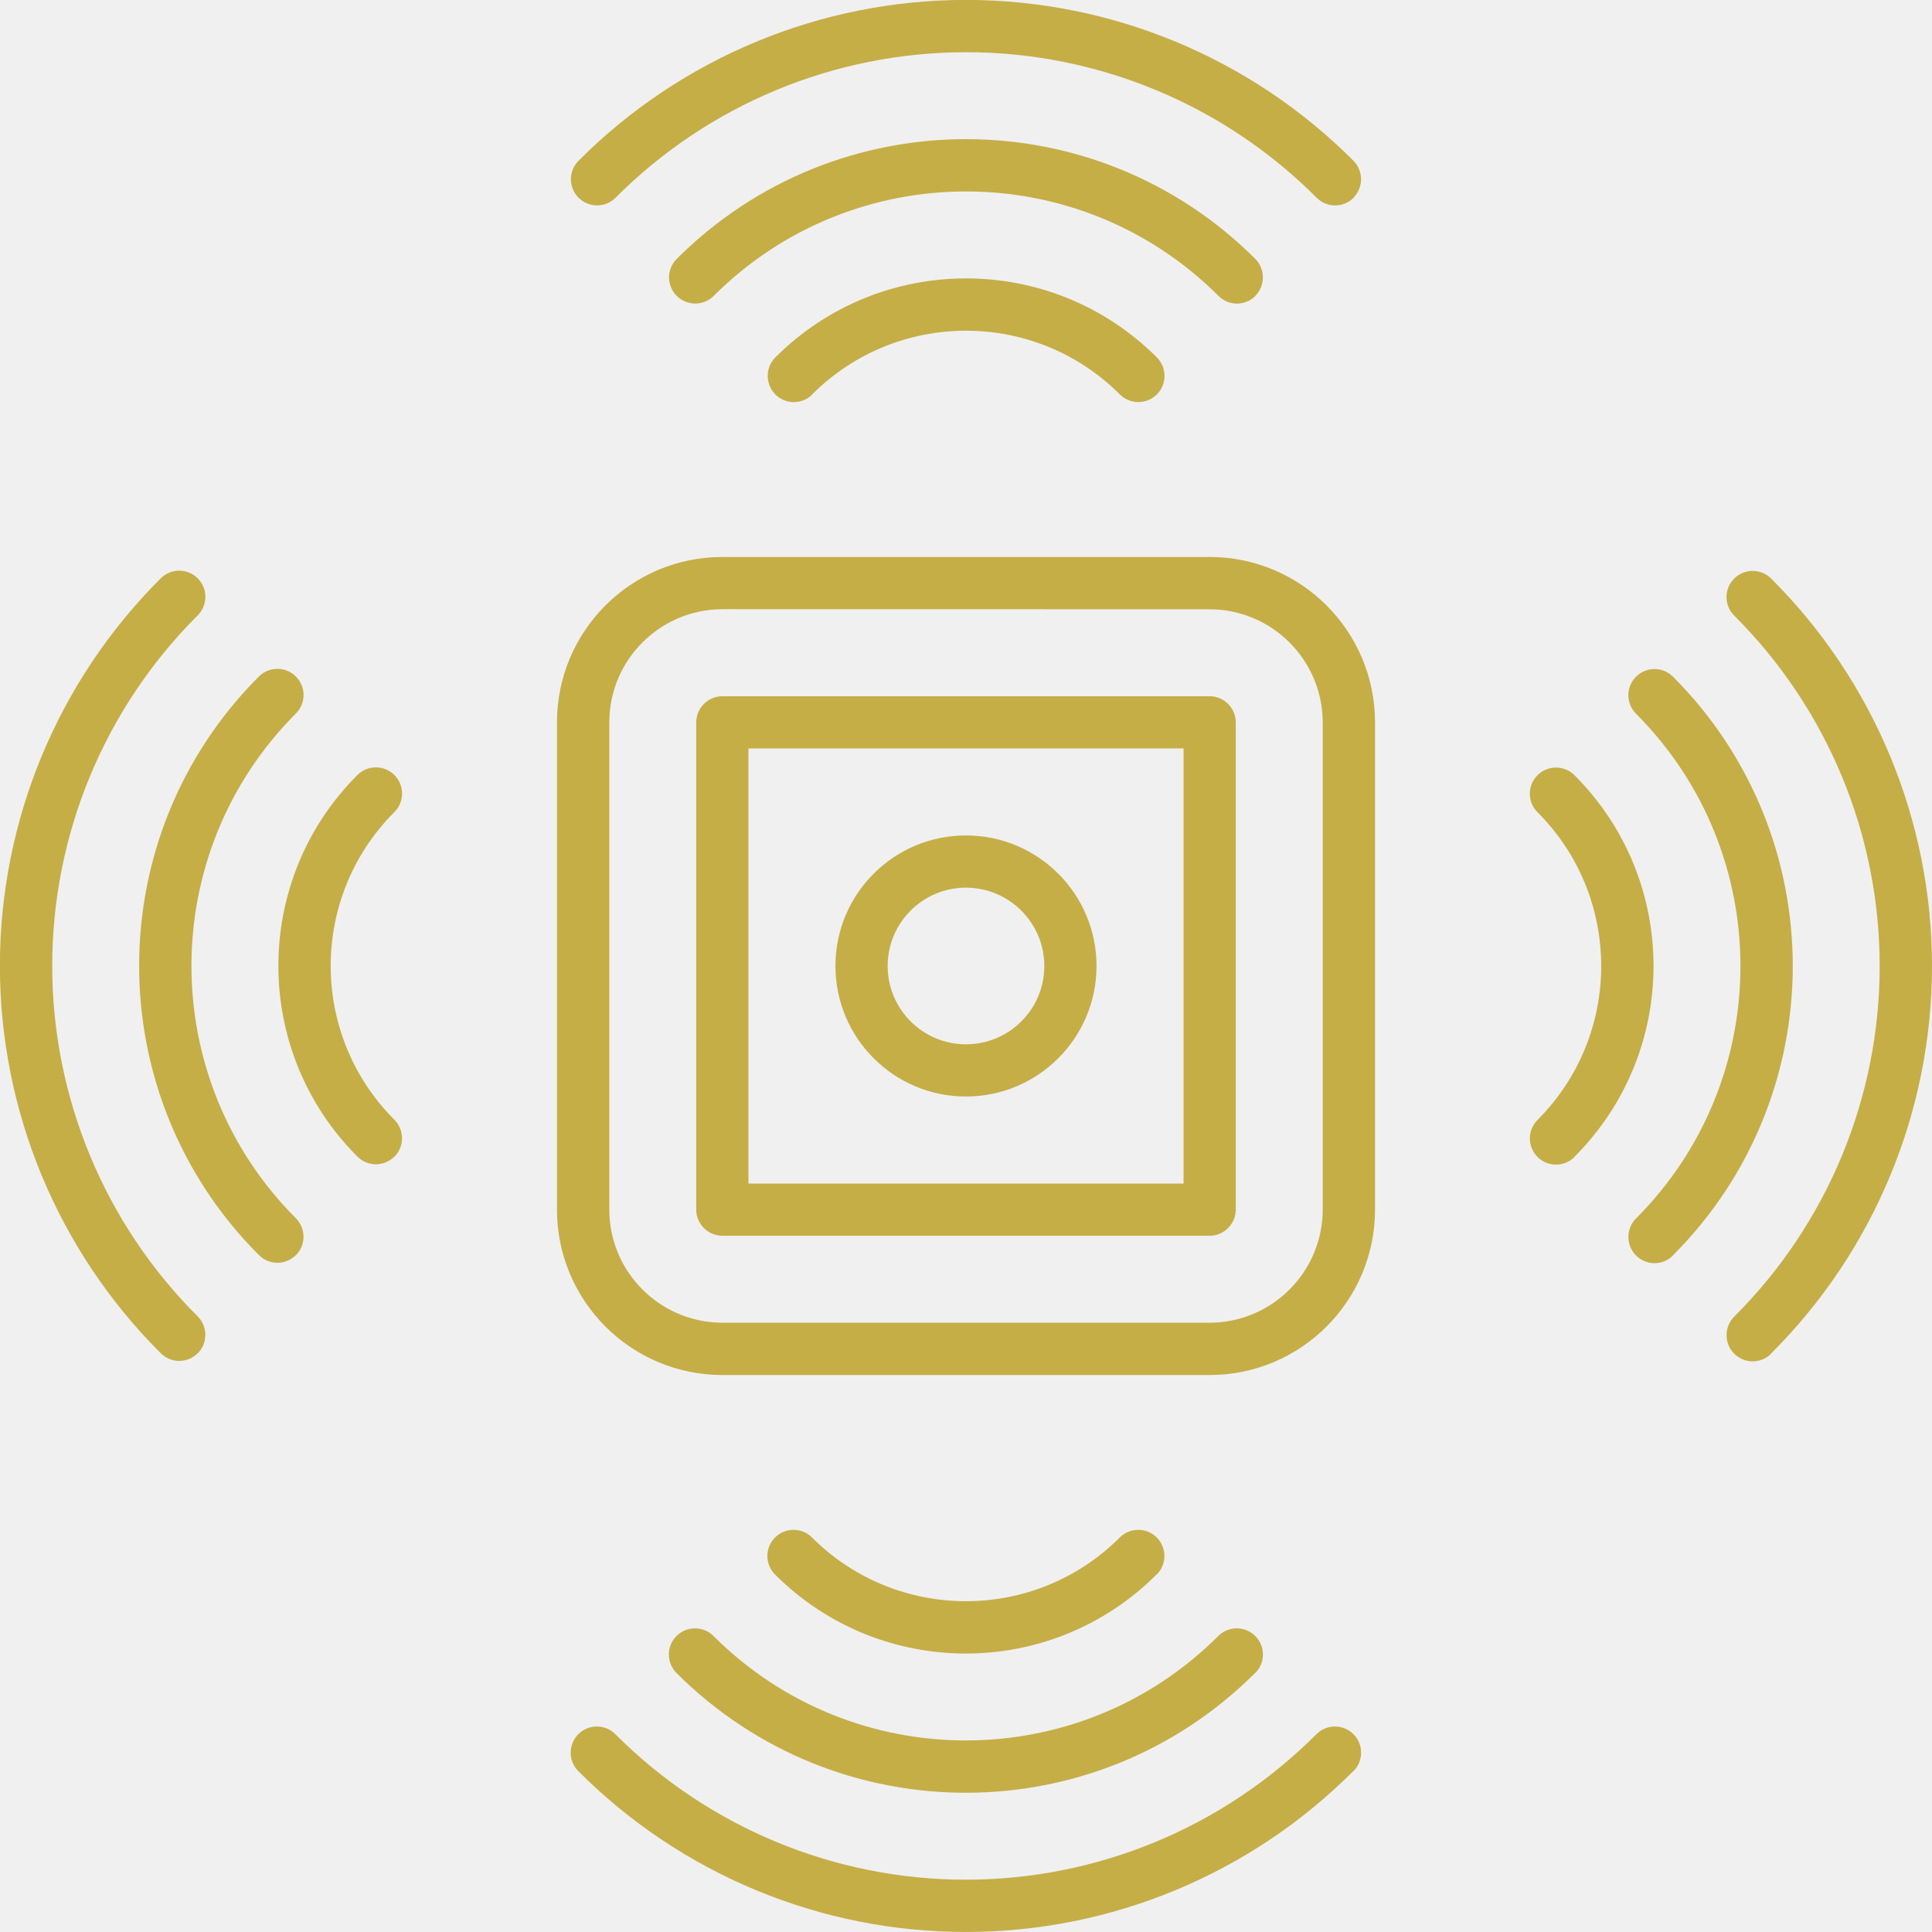
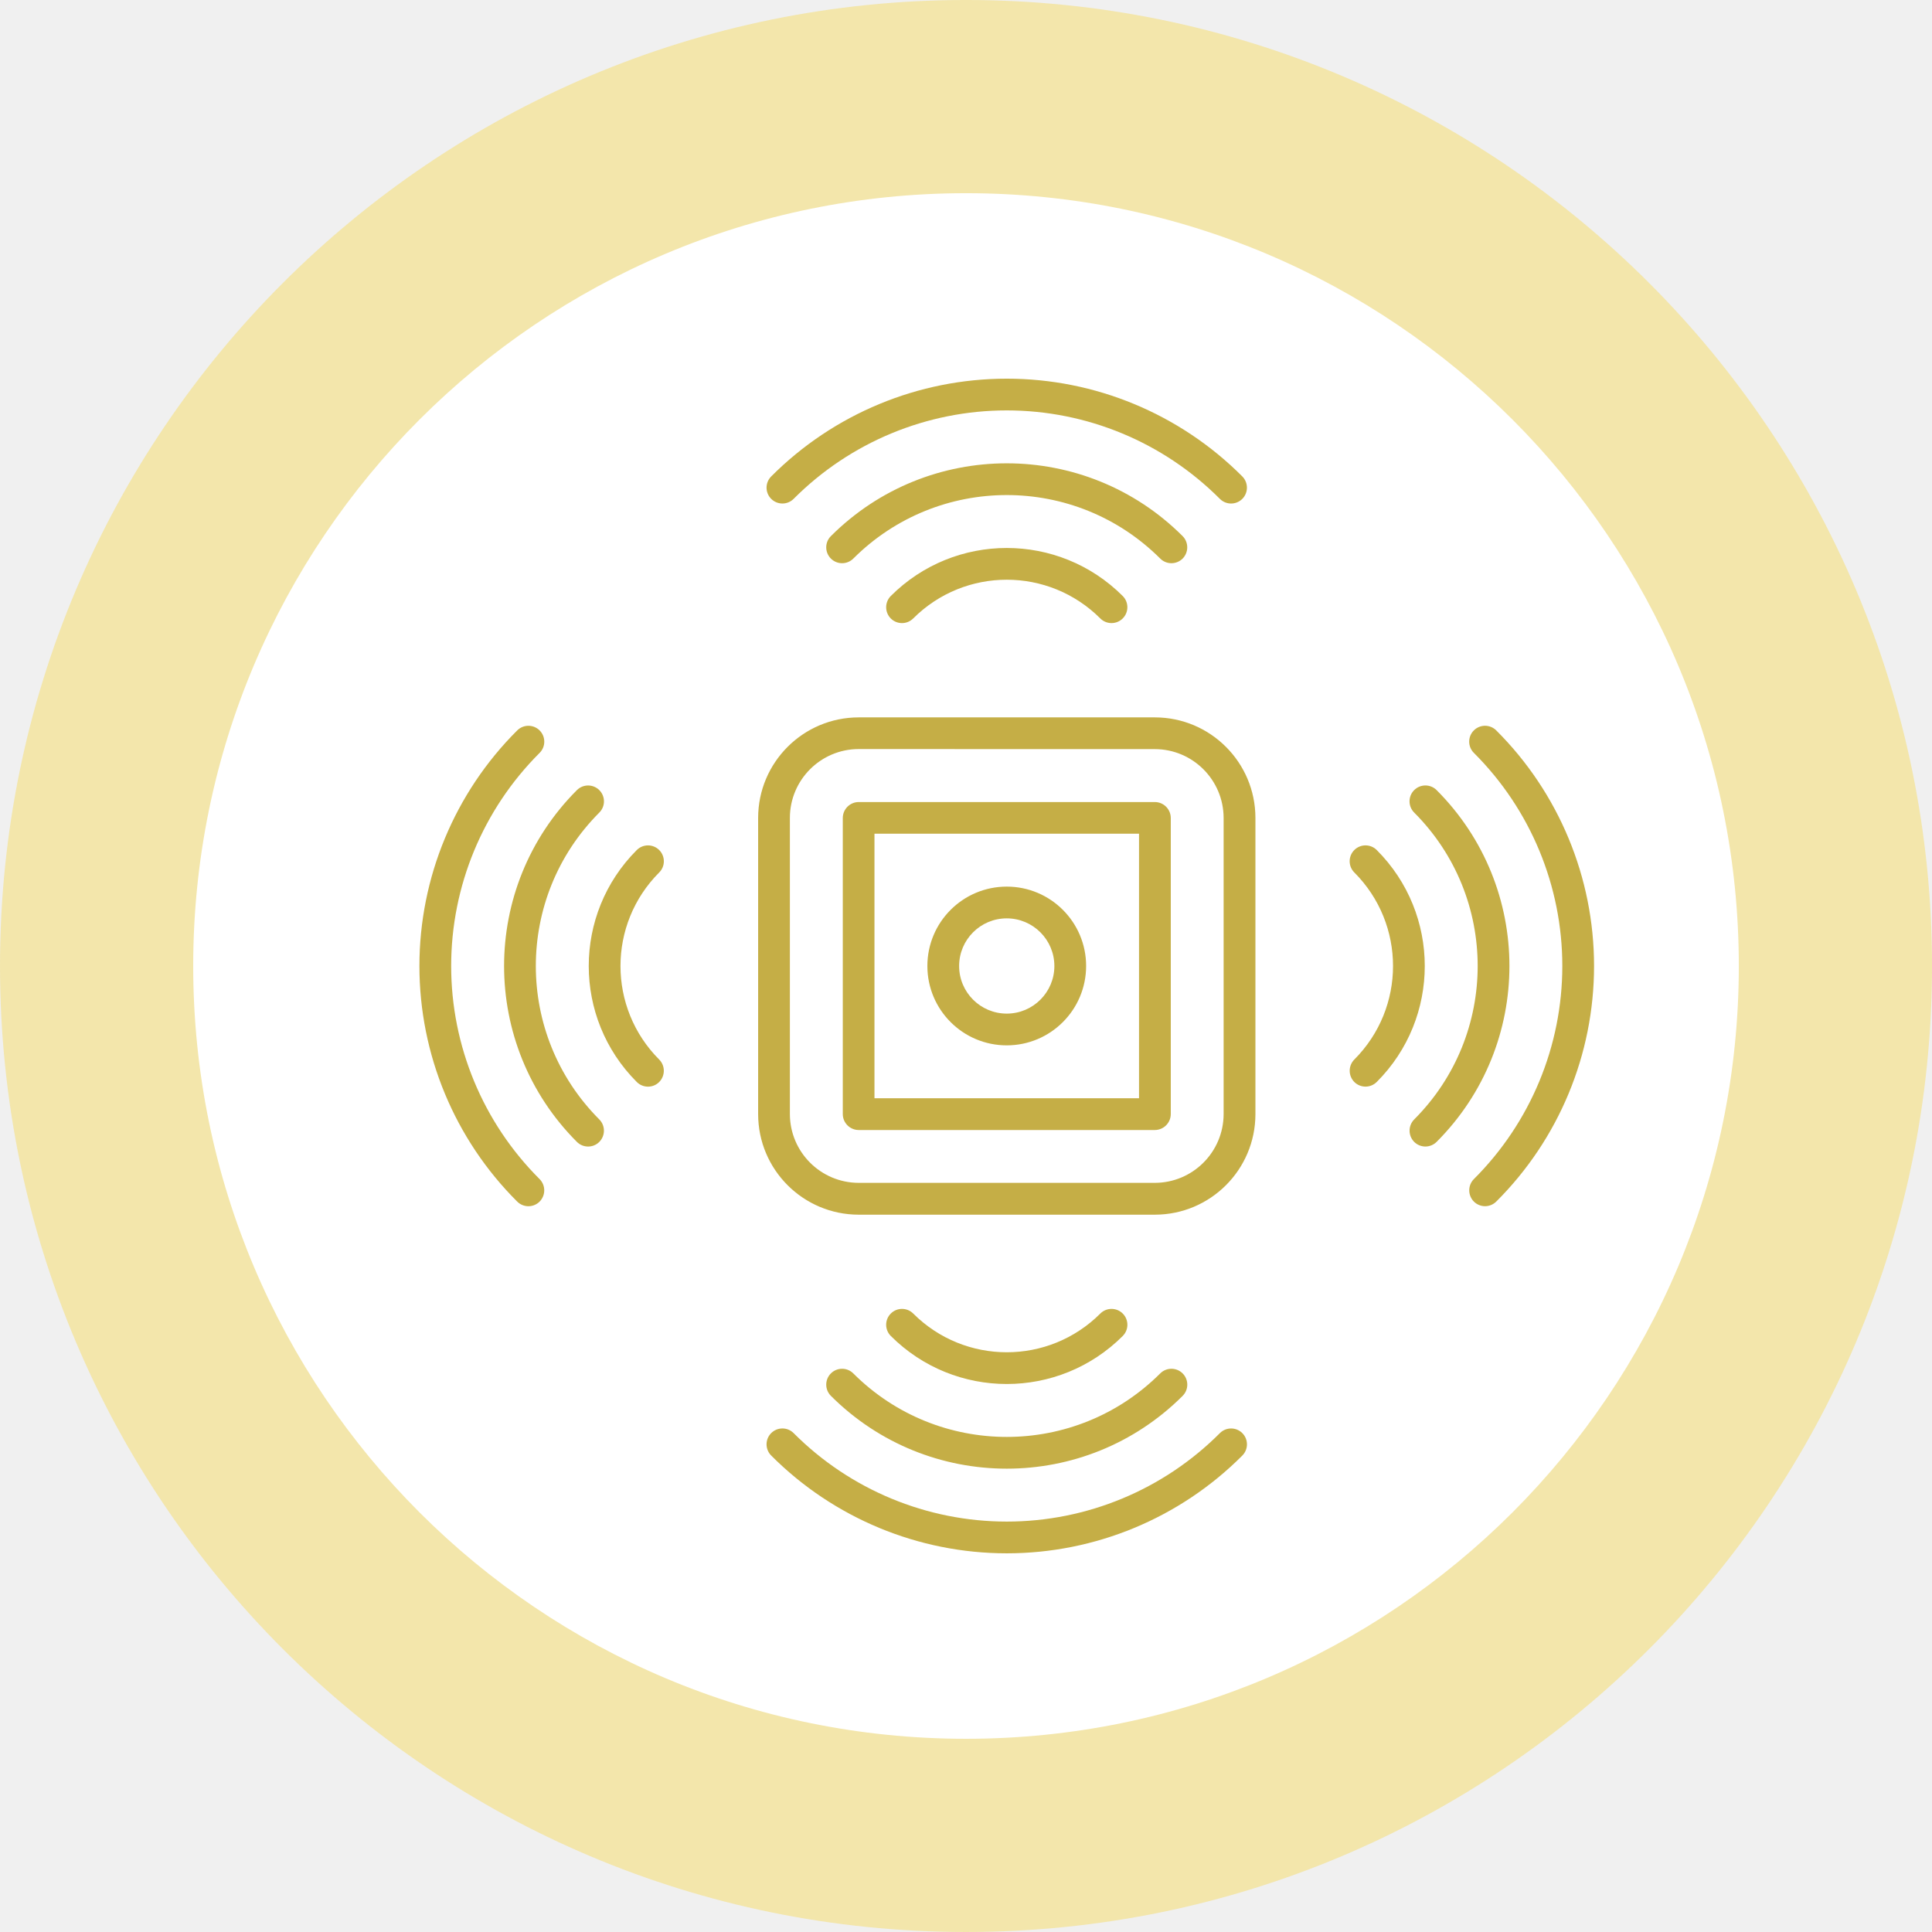
- <svg xmlns="http://www.w3.org/2000/svg" width="94" height="94" viewBox="0 0 94 94">
-   <path d="M63.106,71.151H39.394a8.052,8.052,0,0,1-8.045-8.045V39.394a8.052,8.052,0,0,1,8.045-8.045H63.106a8.052,8.052,0,0,1,8.045,8.045V63.106A8.052,8.052,0,0,1,63.106,71.151ZM39.394,33.89a5.515,5.515,0,0,0-5.5,5.5V63.106a5.515,5.515,0,0,0,5.5,5.5H63.106a5.515,5.515,0,0,0,5.5-5.5V39.394a5.515,5.515,0,0,0-5.5-5.5ZM63.106,64.376H39.394a1.28,1.28,0,0,1-1.27-1.27V39.394a1.28,1.28,0,0,1,1.27-1.27H63.106a1.28,1.28,0,0,1,1.27,1.27V63.106A1.28,1.28,0,0,1,63.106,64.376ZM40.664,61.836H61.836V40.664H40.664ZM51.25,57.6A6.351,6.351,0,1,1,57.6,51.25,6.354,6.354,0,0,1,51.25,57.6Zm0-10.162a3.811,3.811,0,1,0,3.811,3.811A3.817,3.817,0,0,0,51.25,47.439ZM70.1,13.87a1.278,1.278,0,0,0,0-1.8,26.619,26.619,0,0,0-37.7,0,1.269,1.269,0,0,0,1.8,1.8,24.084,24.084,0,0,1,34.111,0,1.268,1.268,0,0,0,1.8,0Zm-4.776,4.776a1.278,1.278,0,0,0,0-1.8,19.913,19.913,0,0,0-28.149,0,1.269,1.269,0,1,0,1.8,1.8,17.378,17.378,0,0,1,24.559,0,1.268,1.268,0,0,0,1.8,0ZM43.764,23.44a10.59,10.59,0,0,1,14.972,0,1.269,1.269,0,0,0,1.8-1.8,13.125,13.125,0,0,0-18.563,0,1.278,1.278,0,0,0,0,1.8,1.268,1.268,0,0,0,1.8,0ZM70.1,90.425a1.269,1.269,0,0,0-1.8-1.8,24.084,24.084,0,0,1-34.111,0,1.269,1.269,0,0,0-1.8,1.8,26.619,26.619,0,0,0,37.7,0Zm-4.776-4.776a1.269,1.269,0,0,0-1.8-1.8,17.378,17.378,0,0,1-24.559,0,1.269,1.269,0,0,0-1.8,1.8,19.913,19.913,0,0,0,28.149,0Zm-4.793-4.793a1.269,1.269,0,0,0-1.8-1.8,10.59,10.59,0,0,1-14.972,0,1.269,1.269,0,0,0-1.8,1.8,13.125,13.125,0,0,0,18.563,0ZM90.425,70.1a26.619,26.619,0,0,0,0-37.7,1.269,1.269,0,1,0-1.8,1.8,24.084,24.084,0,0,1,0,34.111,1.278,1.278,0,0,0,0,1.8,1.268,1.268,0,0,0,1.8,0Zm-4.776-4.776a19.913,19.913,0,0,0,0-28.149,1.269,1.269,0,0,0-1.8,1.8,17.378,17.378,0,0,1,0,24.559,1.278,1.278,0,0,0,0,1.8,1.268,1.268,0,0,0,1.8,0Zm-4.793-4.793a13.125,13.125,0,0,0,0-18.563,1.269,1.269,0,0,0-1.8,1.8,10.59,10.59,0,0,1,0,14.972,1.278,1.278,0,0,0,0,1.8,1.268,1.268,0,0,0,1.8,0ZM13.87,70.1a1.278,1.278,0,0,0,0-1.8,24.084,24.084,0,0,1,0-34.111,1.269,1.269,0,1,0-1.8-1.8,26.619,26.619,0,0,0,0,37.7,1.268,1.268,0,0,0,1.8,0Zm4.776-4.776a1.278,1.278,0,0,0,0-1.8,17.378,17.378,0,0,1,0-24.559,1.269,1.269,0,0,0-1.8-1.8,19.913,19.913,0,0,0,0,28.149,1.268,1.268,0,0,0,1.8,0Zm4.793-4.793a1.278,1.278,0,0,0,0-1.8,10.59,10.59,0,0,1,0-14.972,1.269,1.269,0,0,0-1.8-1.8,13.125,13.125,0,0,0,0,18.563,1.268,1.268,0,0,0,1.8,0Z" transform="translate(-4.25 -4.25)" fill="#c5ae46" />
+ <svg xmlns="http://www.w3.org/2000/svg" width="120" height="120" viewBox="0 0 120 120">
+   <g id="Grupo_1117620" data-name="Grupo 1117620" transform="translate(-1090 -5356.187)">
+     <g id="Grupo_1117618" data-name="Grupo 1117618" transform="translate(8226.898 14914.085)">
+       <circle id="Elipse_8441" data-name="Elipse 8441" cx="60" cy="60" r="60" transform="translate(-7136.898 -9557.898)" fill="#f6d957" opacity="0.45" />
+       <circle id="Elipse_8442" data-name="Elipse 8442" cx="48" cy="48" r="48" transform="translate(-7124.898 -9545.898)" fill="#fff" />
+     </g>
+     <path id="sensores" d="M49.932,56.177h-18.4a6.25,6.25,0,0,1-6.244-6.244v-18.4a6.25,6.25,0,0,1,6.244-6.244h18.4a6.25,6.25,0,0,1,6.244,6.244v18.4A6.25,6.25,0,0,1,49.932,56.177Zm-18.4-28.921a4.281,4.281,0,0,0-4.272,4.272v18.4A4.281,4.281,0,0,0,31.528,54.2h18.4A4.281,4.281,0,0,0,54.2,49.932v-18.4a4.281,4.281,0,0,0-4.272-4.272Zm18.4,23.663h-18.4a.993.993,0,0,1-.986-.986v-18.4a.993.993,0,0,1,.986-.986h18.4a.993.993,0,0,1,.986.986v18.4A.993.993,0,0,1,49.932,50.918ZM32.514,48.946H48.946V32.514H32.514ZM40.73,45.66a4.93,4.93,0,1,1,4.93-4.93A4.932,4.932,0,0,1,40.73,45.66Zm0-7.888a2.958,2.958,0,1,0,2.958,2.958A2.962,2.962,0,0,0,40.73,37.772ZM55.362,11.717a.992.992,0,0,0,0-1.393,20.661,20.661,0,0,0-29.263,0,.985.985,0,0,0,1.393,1.393,18.693,18.693,0,0,1,26.476,0,.984.984,0,0,0,1.393,0Zm-3.707,3.707a.992.992,0,0,0,0-1.393,15.456,15.456,0,0,0-21.849,0A.985.985,0,0,0,31.2,15.424a13.488,13.488,0,0,1,19.062,0,.984.984,0,0,0,1.393,0ZM34.92,19.144a8.22,8.22,0,0,1,11.621,0,.985.985,0,0,0,1.393-1.393,10.188,10.188,0,0,0-14.408,0,.992.992,0,0,0,0,1.393.984.984,0,0,0,1.393,0ZM55.362,71.137a.985.985,0,0,0-1.393-1.393,18.693,18.693,0,0,1-26.476,0A.985.985,0,1,0,26.1,71.137a20.661,20.661,0,0,0,29.263,0ZM51.655,67.43a.985.985,0,1,0-1.393-1.393,13.488,13.488,0,0,1-19.062,0,.985.985,0,1,0-1.393,1.393,15.456,15.456,0,0,0,21.849,0Zm-3.72-3.72a.985.985,0,0,0-1.393-1.393,8.22,8.22,0,0,1-11.621,0,.985.985,0,0,0-1.393,1.393,10.188,10.188,0,0,0,14.408,0Zm23.2-8.348a20.661,20.661,0,0,0,0-29.263.985.985,0,1,0-1.393,1.393,18.693,18.693,0,0,1,0,26.476.992.992,0,0,0,0,1.393.984.984,0,0,0,1.393,0ZM67.43,51.655a15.456,15.456,0,0,0,0-21.849A.985.985,0,0,0,66.036,31.2a13.488,13.488,0,0,1,0,19.062.992.992,0,0,0,0,1.393.984.984,0,0,0,1.393,0Zm-3.72-3.72a10.188,10.188,0,0,0,0-14.408.985.985,0,0,0-1.393,1.393,8.22,8.22,0,0,1,0,11.621.992.992,0,0,0,0,1.393.984.984,0,0,0,1.393,0ZM11.717,55.362a.992.992,0,0,0,0-1.393,18.693,18.693,0,0,1,0-26.476A.985.985,0,0,0,10.323,26.1a20.661,20.661,0,0,0,0,29.263.984.984,0,0,0,1.393,0Zm3.707-3.707a.992.992,0,0,0,0-1.393,13.488,13.488,0,0,1,0-19.062.985.985,0,0,0-1.393-1.393,15.456,15.456,0,0,0,0,21.849.984.984,0,0,0,1.393,0Zm3.72-3.72a.992.992,0,0,0,0-1.393,8.22,8.22,0,0,1,0-11.621.985.985,0,0,0-1.393-1.393,10.188,10.188,0,0,0,0,14.408.984.984,0,0,0,1.393,0Z" transform="translate(1111.801 5375.456)" fill="#c5ae46" />
+   </g>
</svg>
